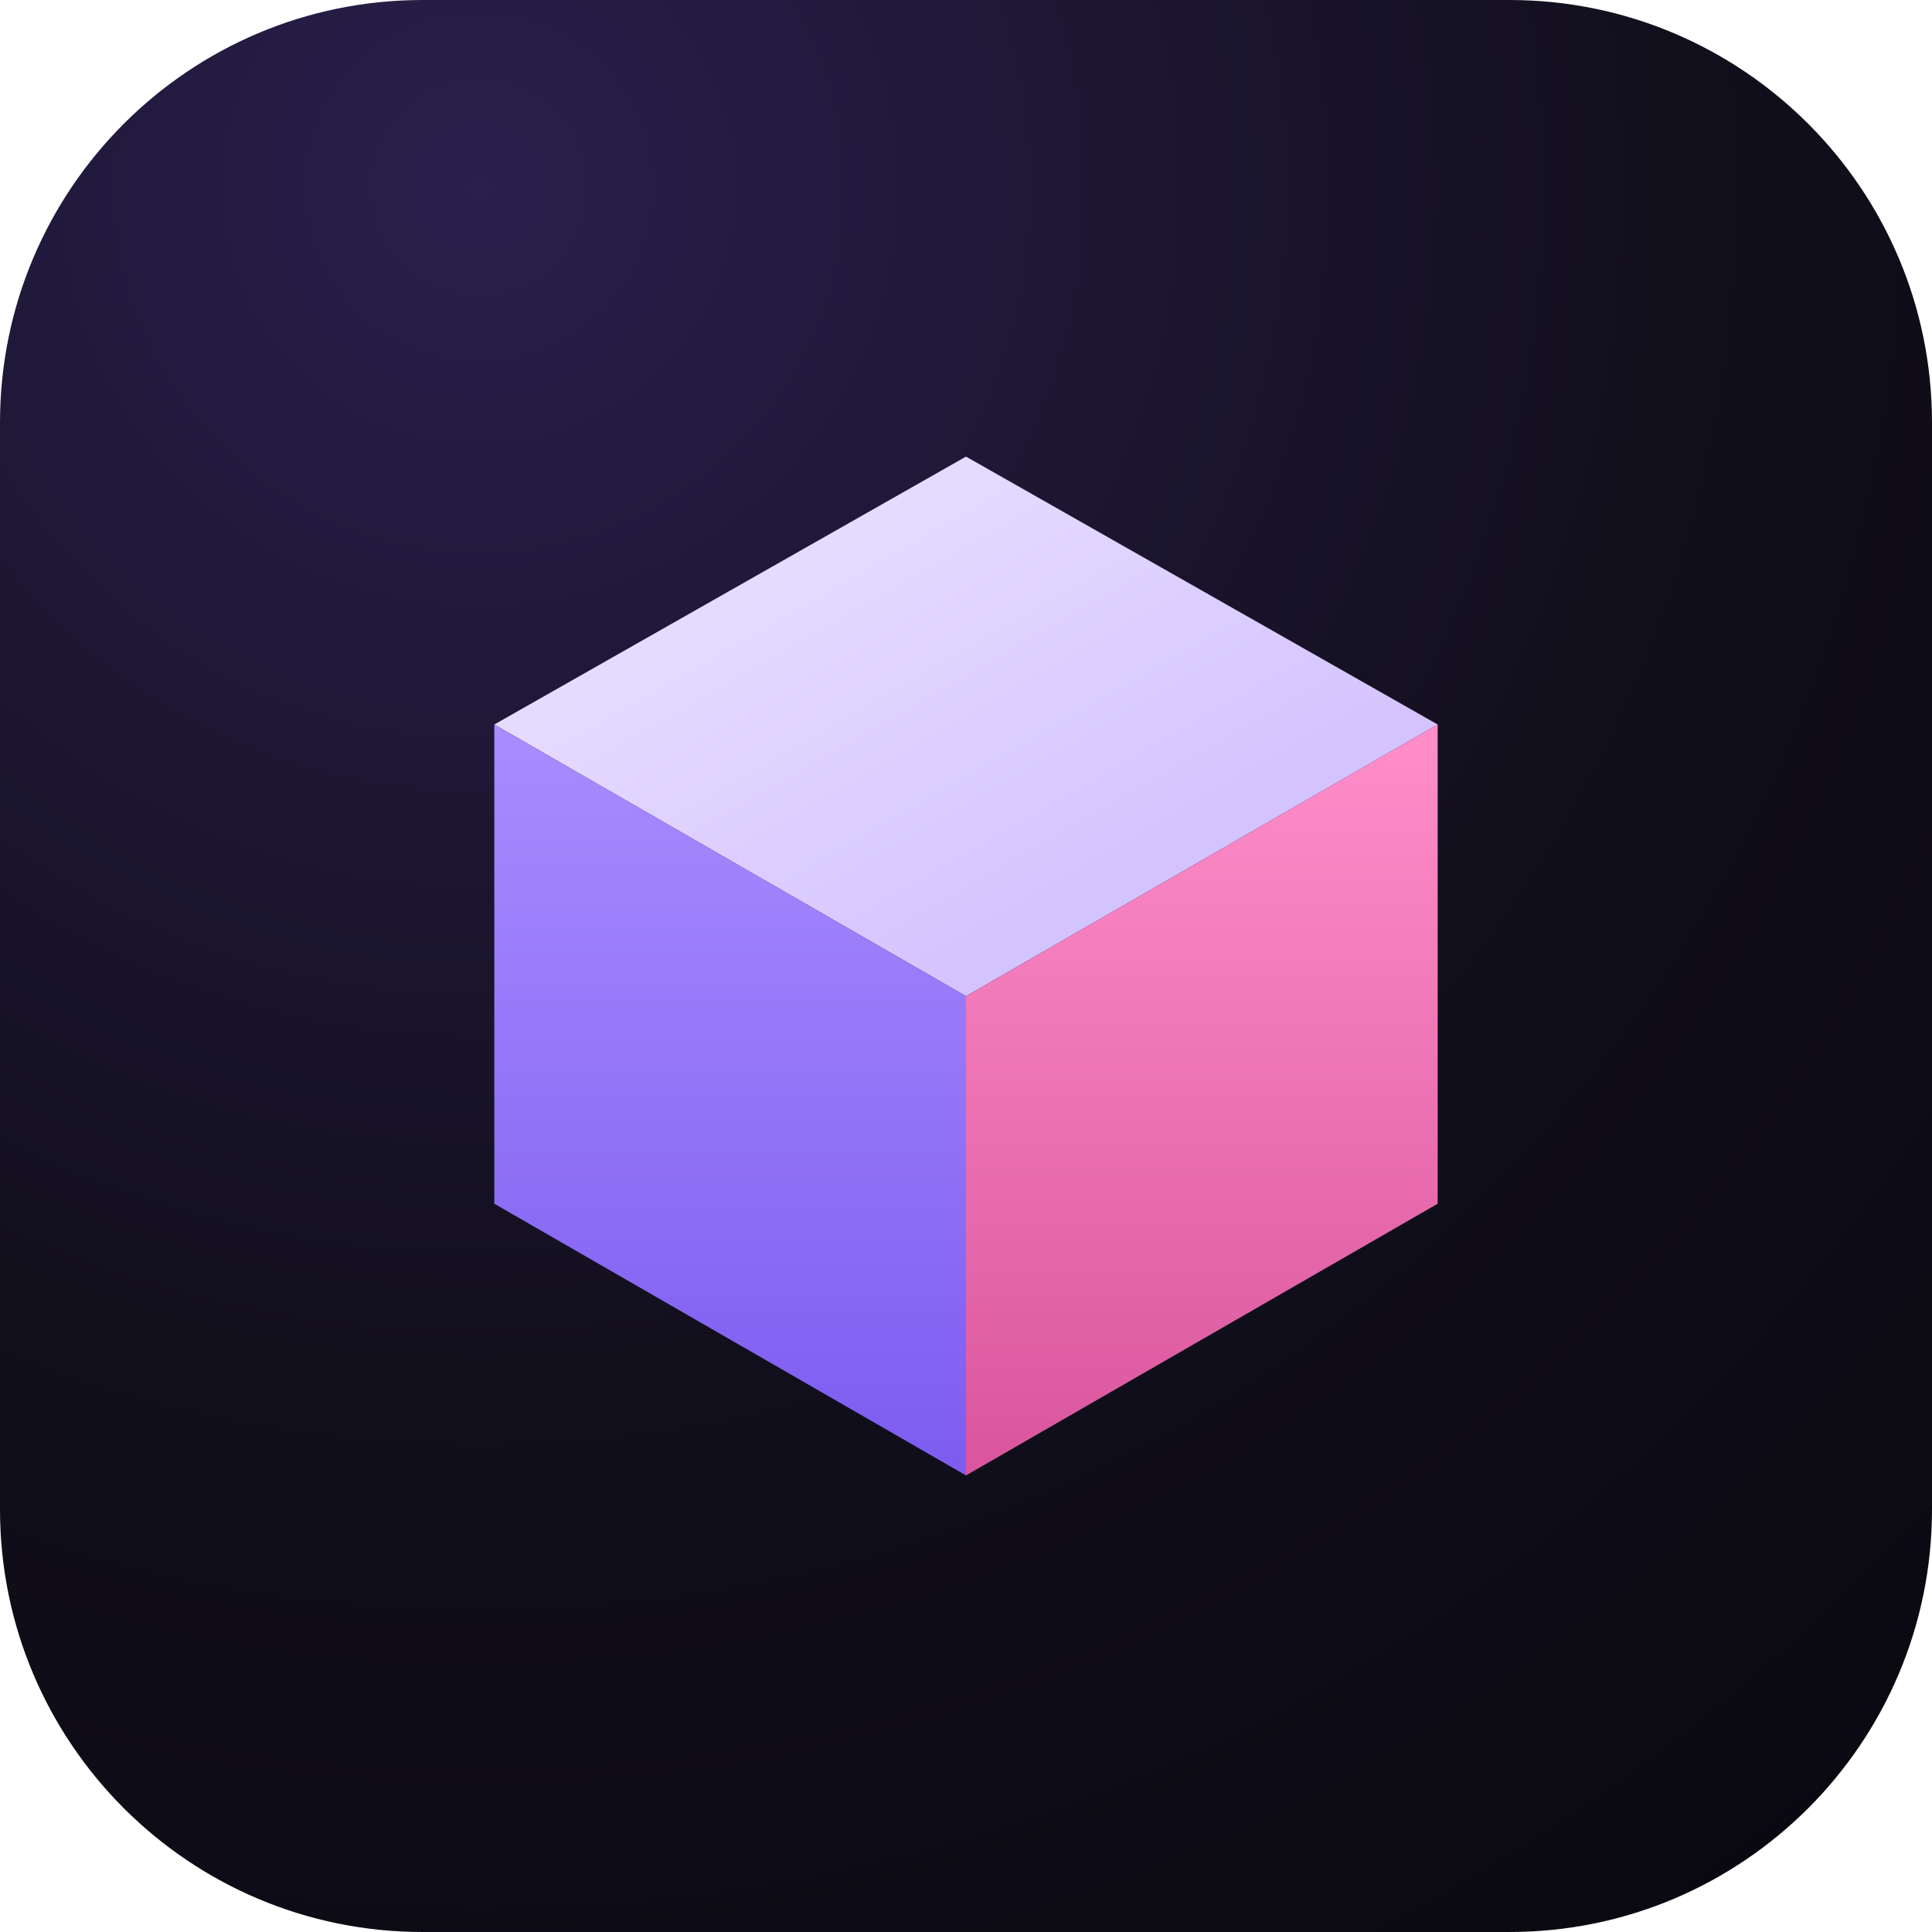
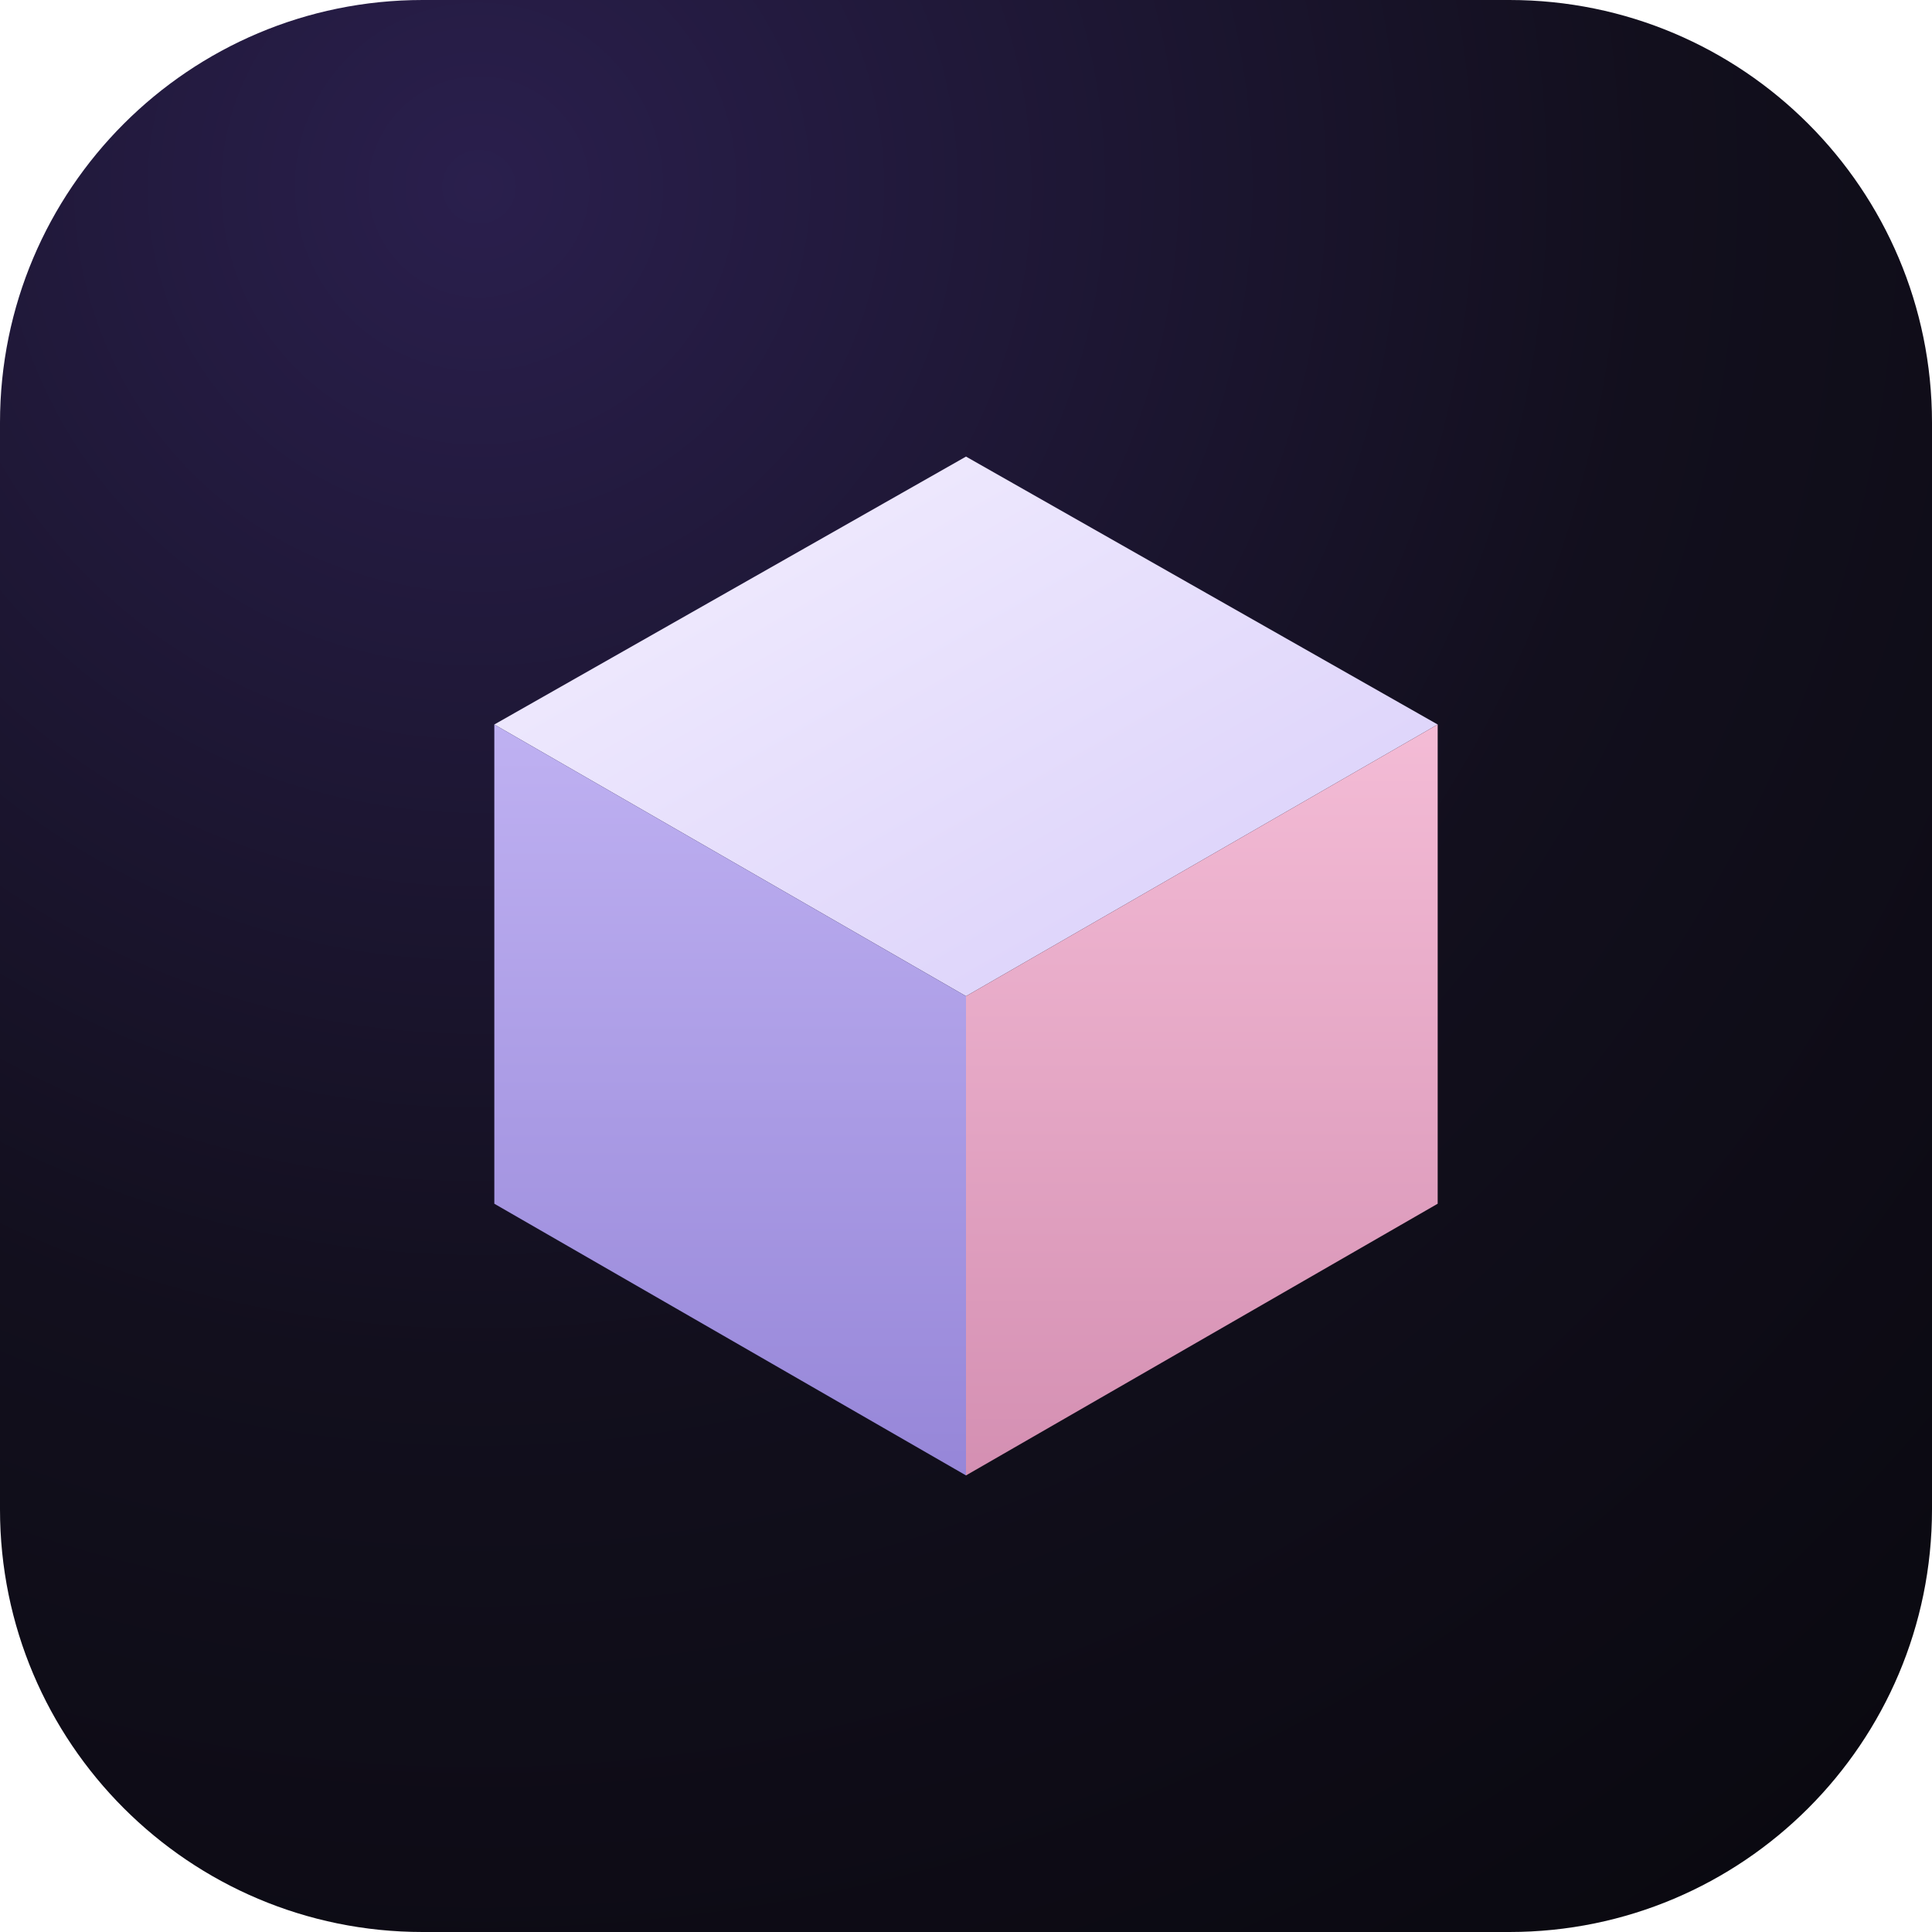
<svg xmlns="http://www.w3.org/2000/svg" viewBox="0 0 512 512">
  <defs>
    <radialGradient id="bg" cx=".25" cy=".1" r="1.1">
      <stop offset="0" stop-color="#2a1f4d" />
      <stop offset=".55" stop-color="#120f1d" />
      <stop offset="1" stop-color="#0a0910" />
    </radialGradient>
    <linearGradient id="t" x1="0" y1="0" x2="1" y2="1">
-       <stop offset="0" stop-color="#efe8ff" />
-       <stop offset="1" stop-color="#c9b6ff" />
+       <stop offset="0" stop-color="#f4f0ff" />
+       <stop offset="1" stop-color="#d8cdf9" />
    </linearGradient>
    <linearGradient id="l" x1="0" y1="0" x2="0" y2="1">
-       <stop offset="0" stop-color="#a98cff" />
-       <stop offset="1" stop-color="#7b5cf0" />
+       <stop offset="0" stop-color="#bfb1f2" />
+       <stop offset="1" stop-color="#9686d8" />
    </linearGradient>
    <linearGradient id="r" x1="0" y1="0" x2="0" y2="1">
-       <stop offset="0" stop-color="#ff8fcb" />
-       <stop offset="1" stop-color="#d9559d" />
+       <stop offset="0" stop-color="#f4bcd6" />
+       <stop offset="1" stop-color="#d48fb2" />
    </linearGradient>
  </defs>
  <rect width="512" height="512" rx="112" fill="url(#bg)" />
  <g transform="translate(96 96) scale(10)">
    <path d="M16 2.5 28.5 9.6 16 16.8 3.5 9.6z" fill="url(#t)" />
    <path d="M3.5 9.6 16 16.8v12.7L3.5 22.3z" fill="url(#l)" />
    <path d="M28.5 9.6 16 16.8v12.7l12.5-7.2z" fill="url(#r)" />
  </g>
</svg>
